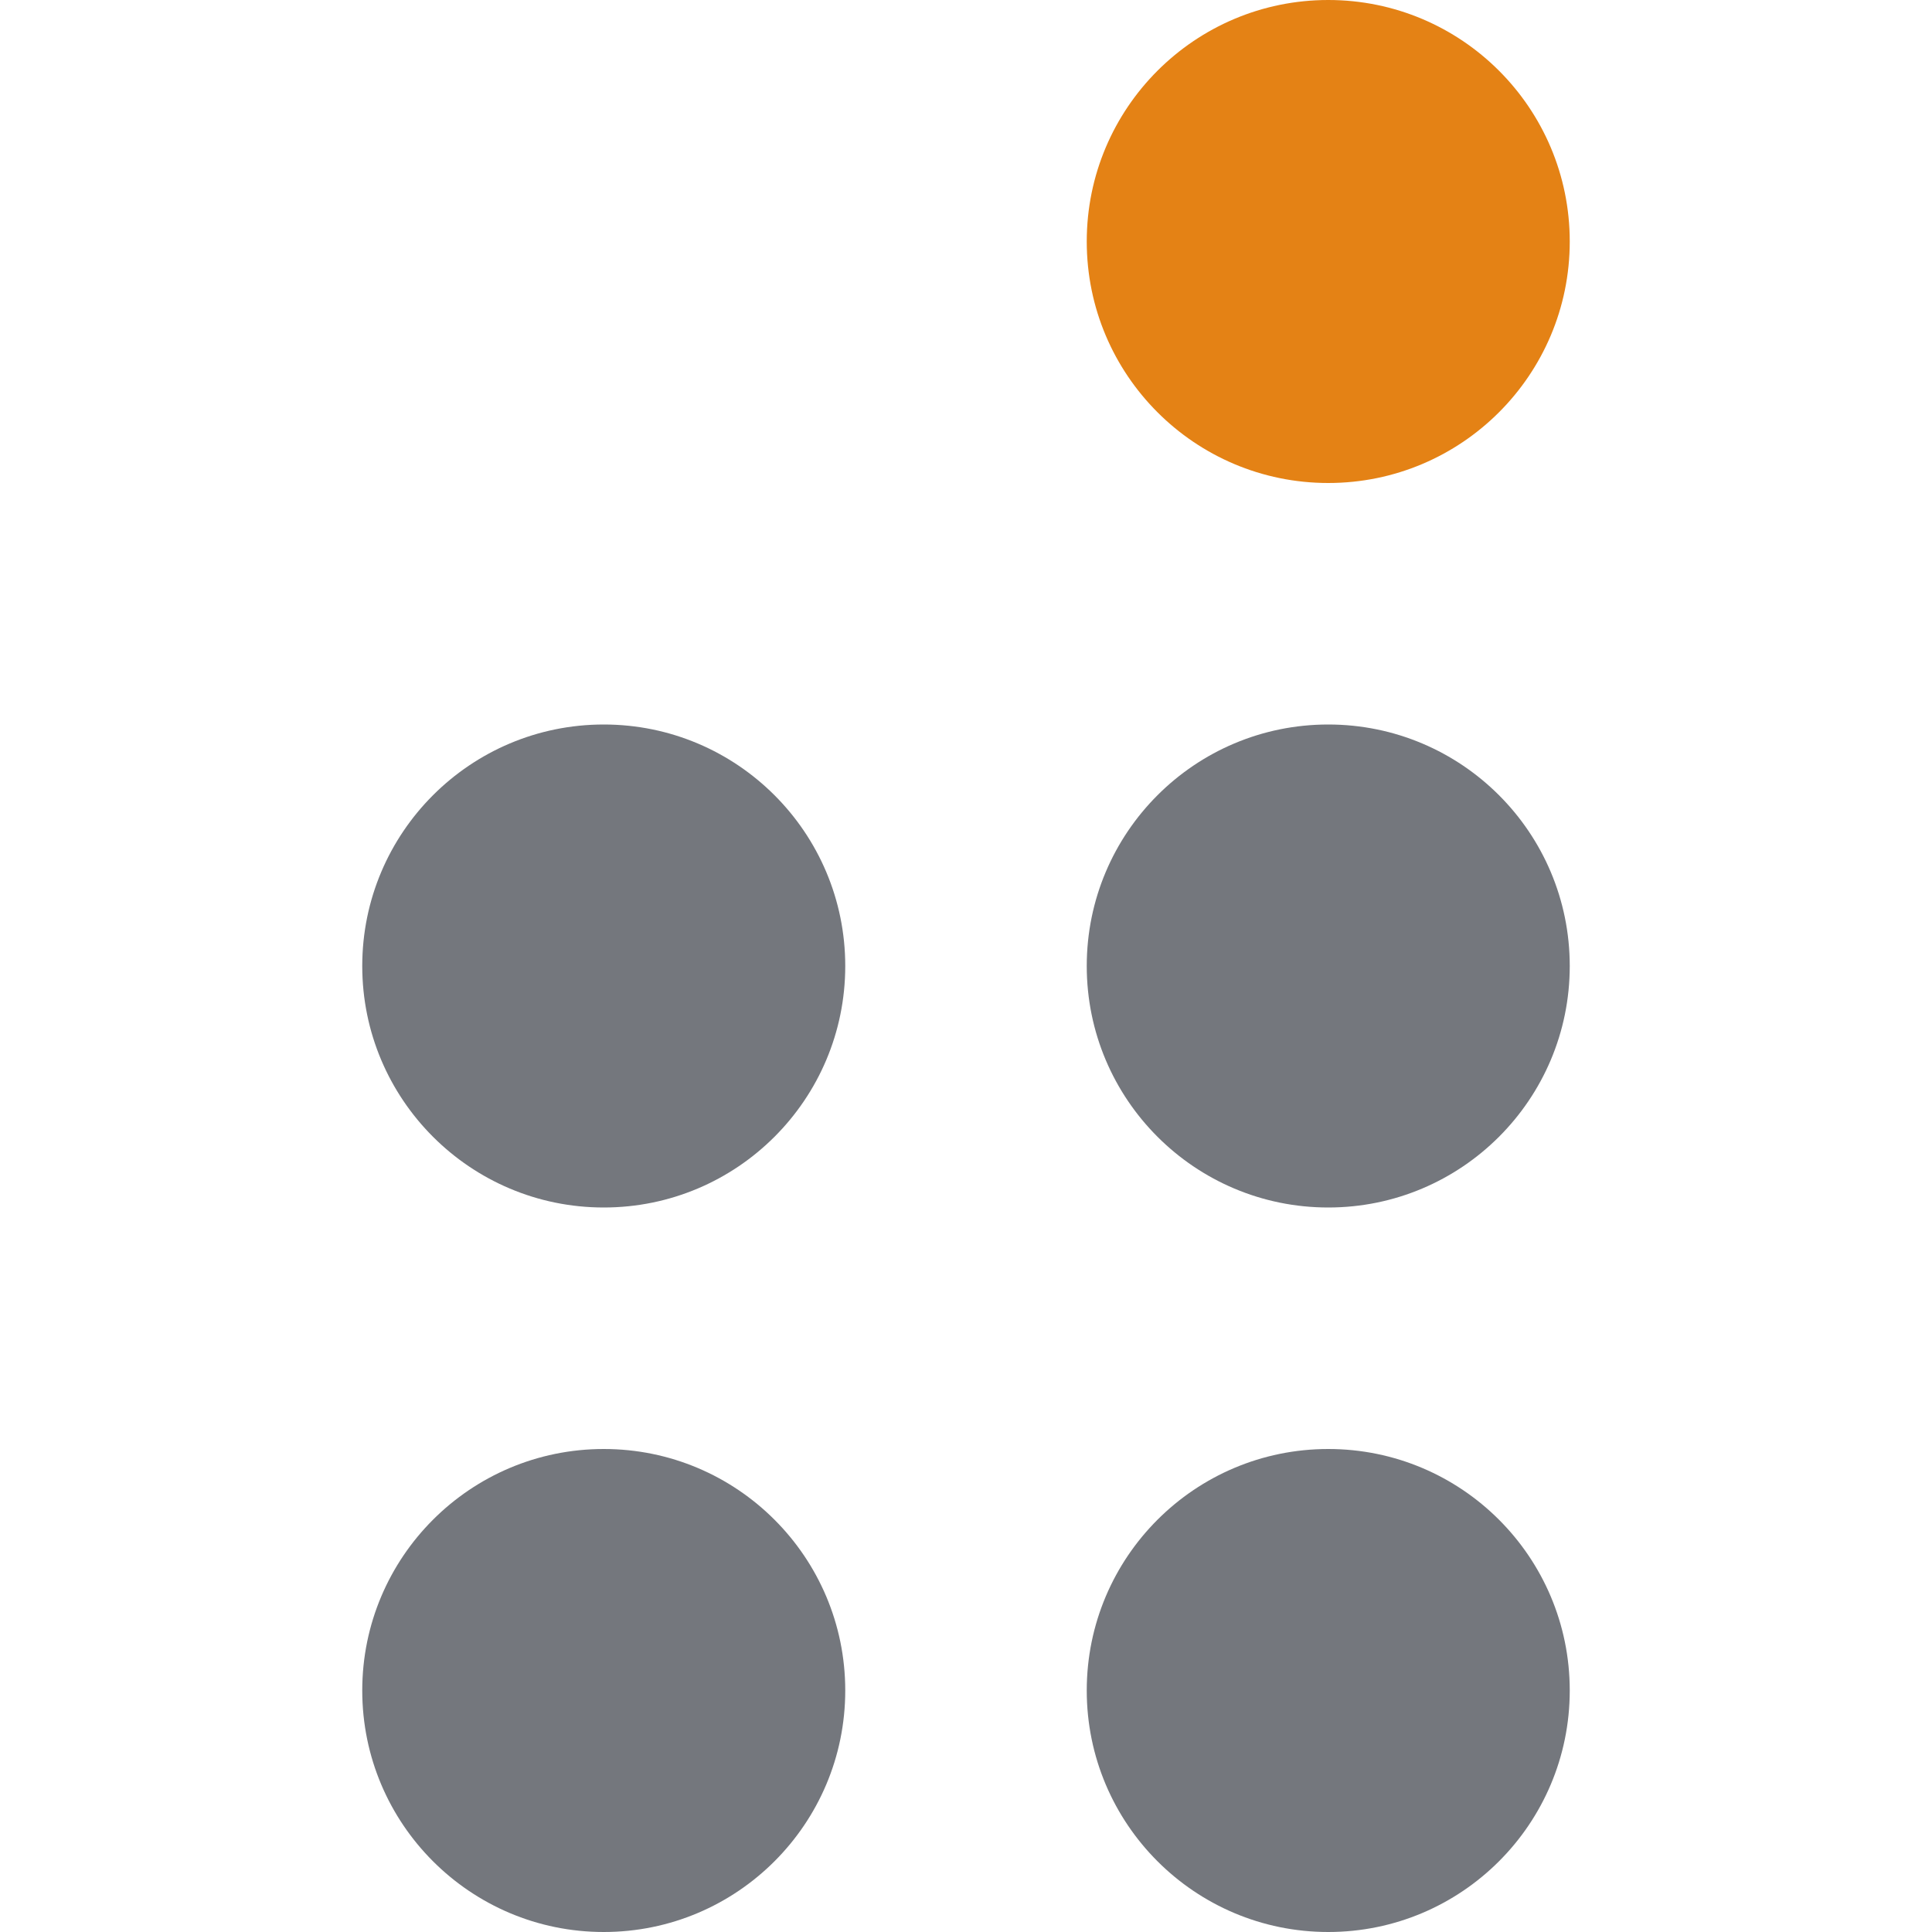
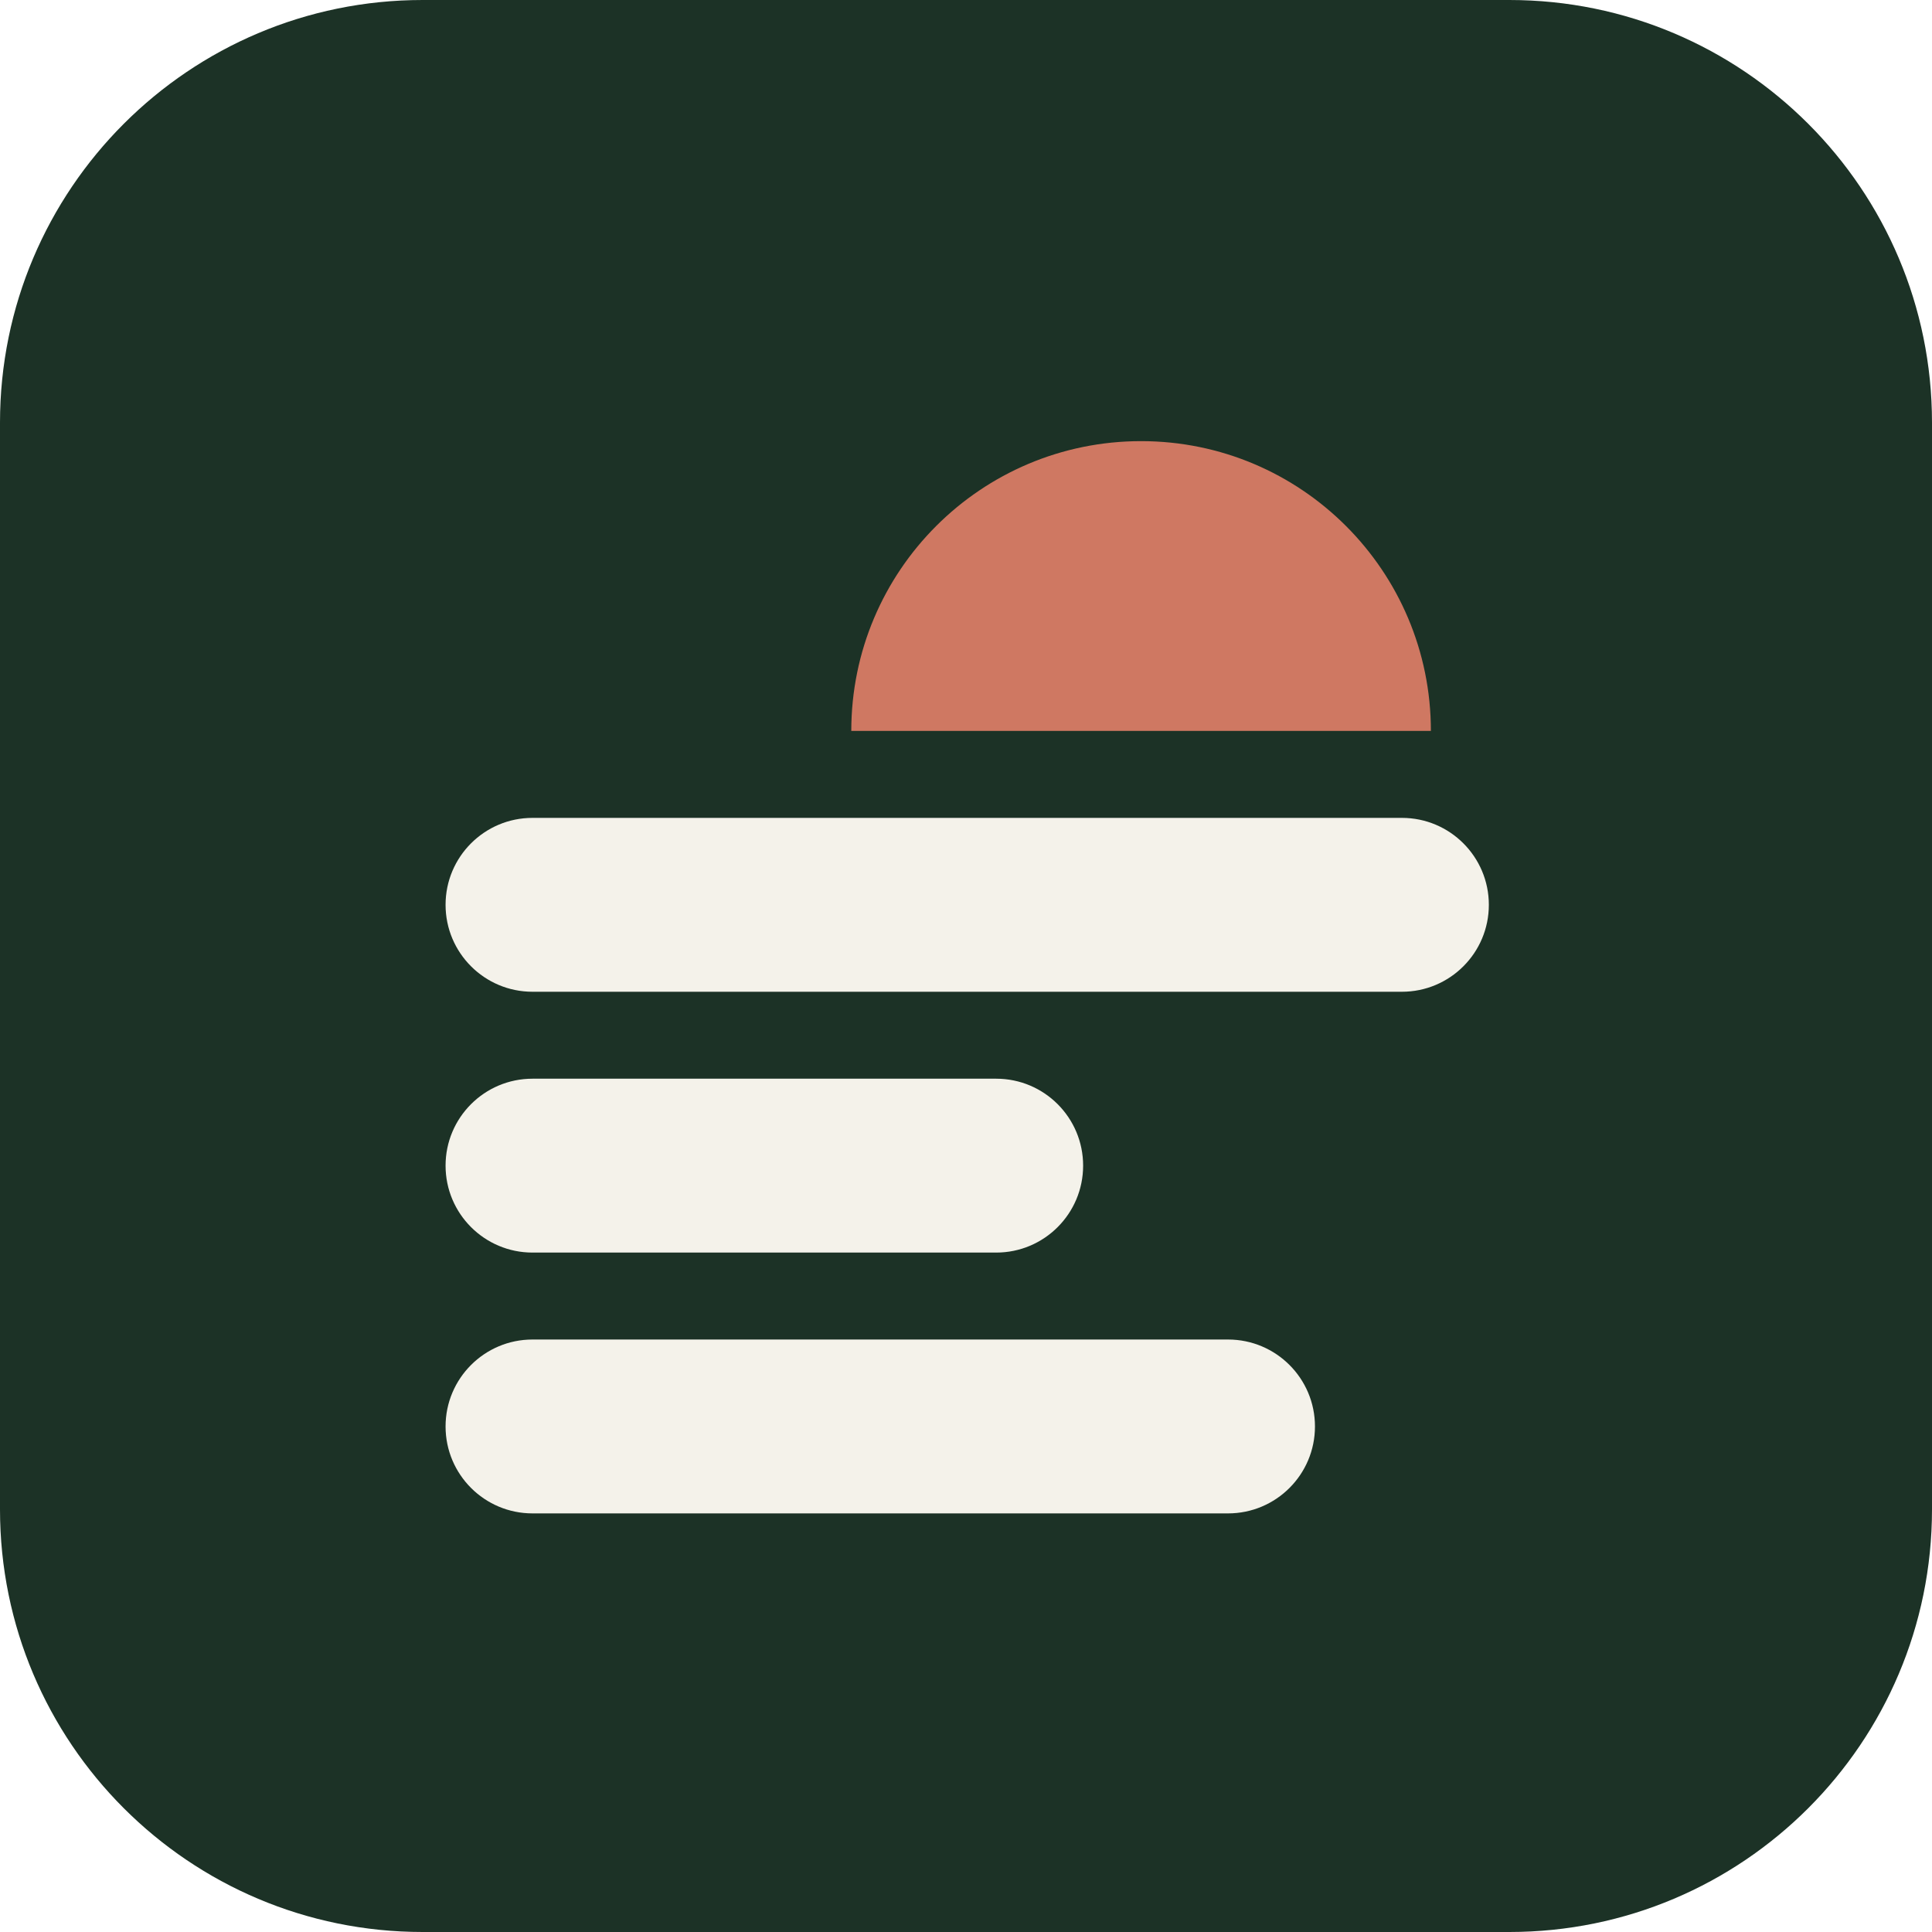
- <svg xmlns="http://www.w3.org/2000/svg" viewBox="0 0 16 16">
-   <circle fill="#E48215" cx="11" cy="2" r="2" />
-   <circle fill="#74777D" cx="5" cy="8" r="2" />
-   <circle fill="#74777D" cx="11" cy="8" r="2" />
-   <circle fill="#74777D" cx="5" cy="14" r="2" />
-   <circle fill="#74777D" cx="11" cy="14" r="2" />
+ <svg xmlns="http://www.w3.org/2000/svg" width="512" height="512" viewBox="0 0 96 96" role="img" aria-label="agtd">
+   <rect width="96" height="96" rx="21" fill="#1c3226" />
+   <g transform="translate(13.5 14) scale(0.72)">
+     <path d="M40 31a20 20 0 0 1 40 0z" fill="#cf7862" />
+     <rect x="12" y="37" width="72" height="12" rx="6" fill="#f4f2ea" />
+     <rect x="12" y="55" width="44" height="12" rx="6" fill="#f4f2ea" />
+     <rect x="12" y="73" width="60" height="12" rx="6" fill="#f4f2ea" />
+   </g>
</svg>
